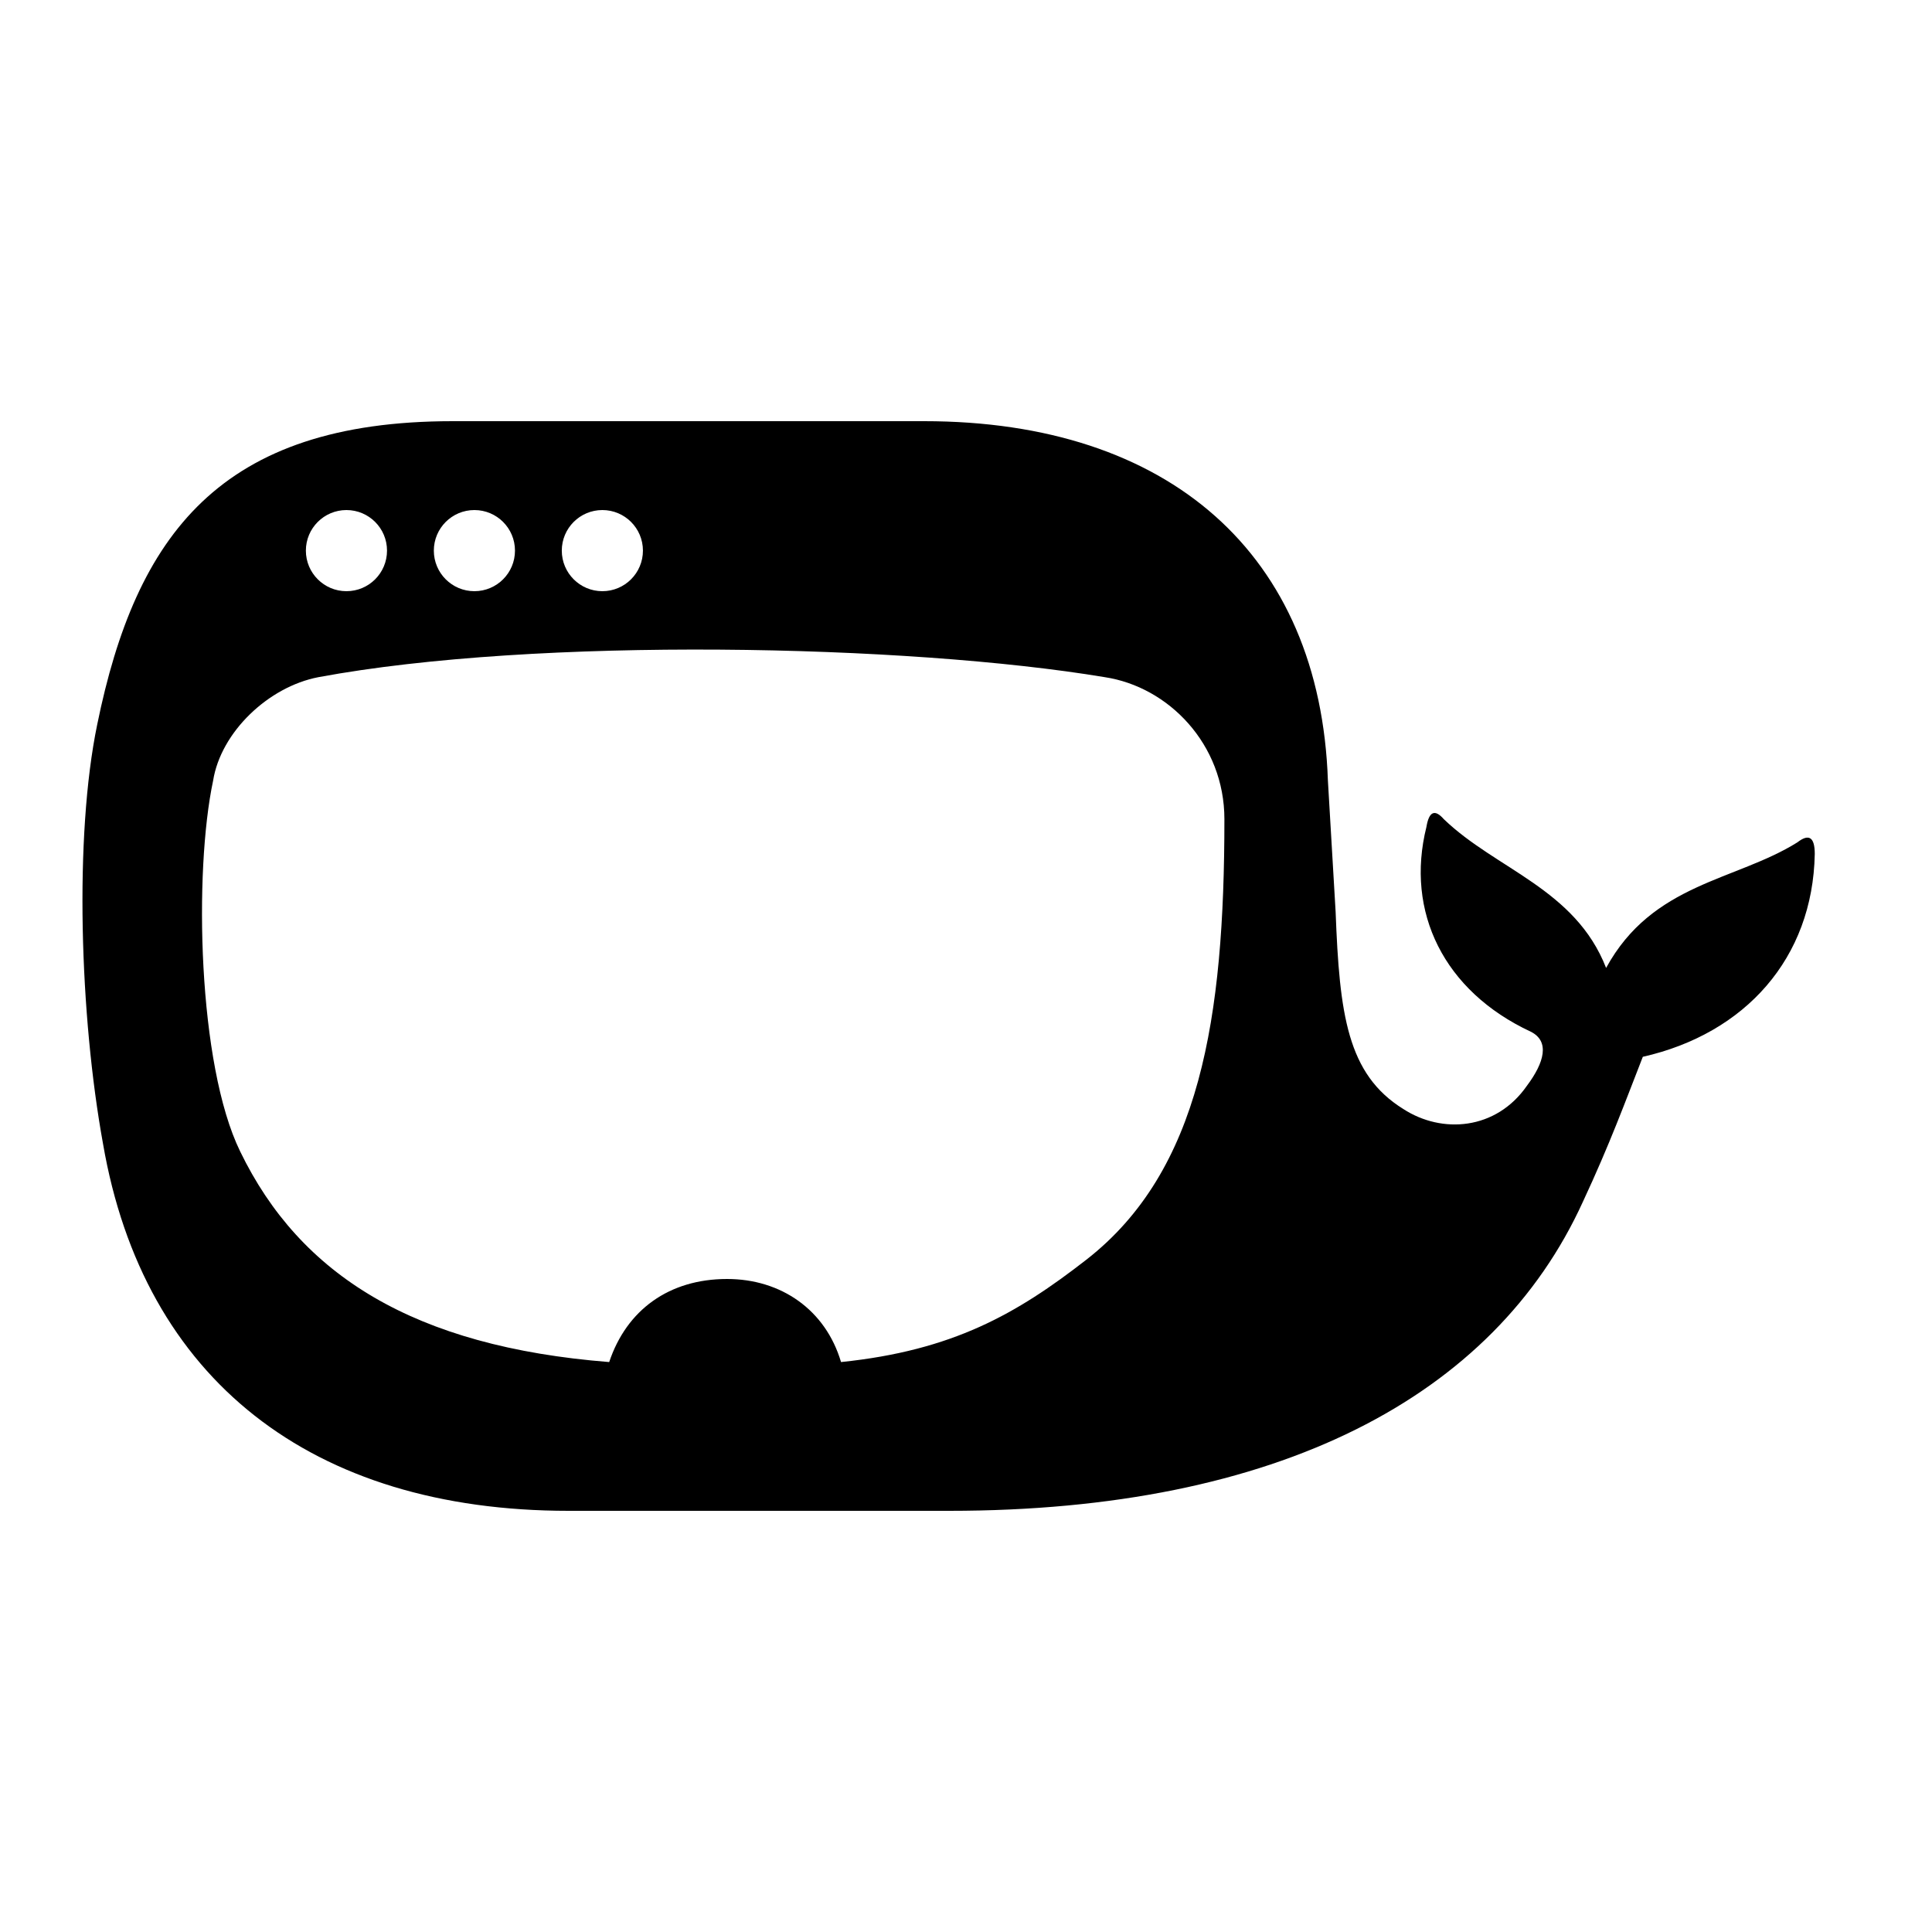
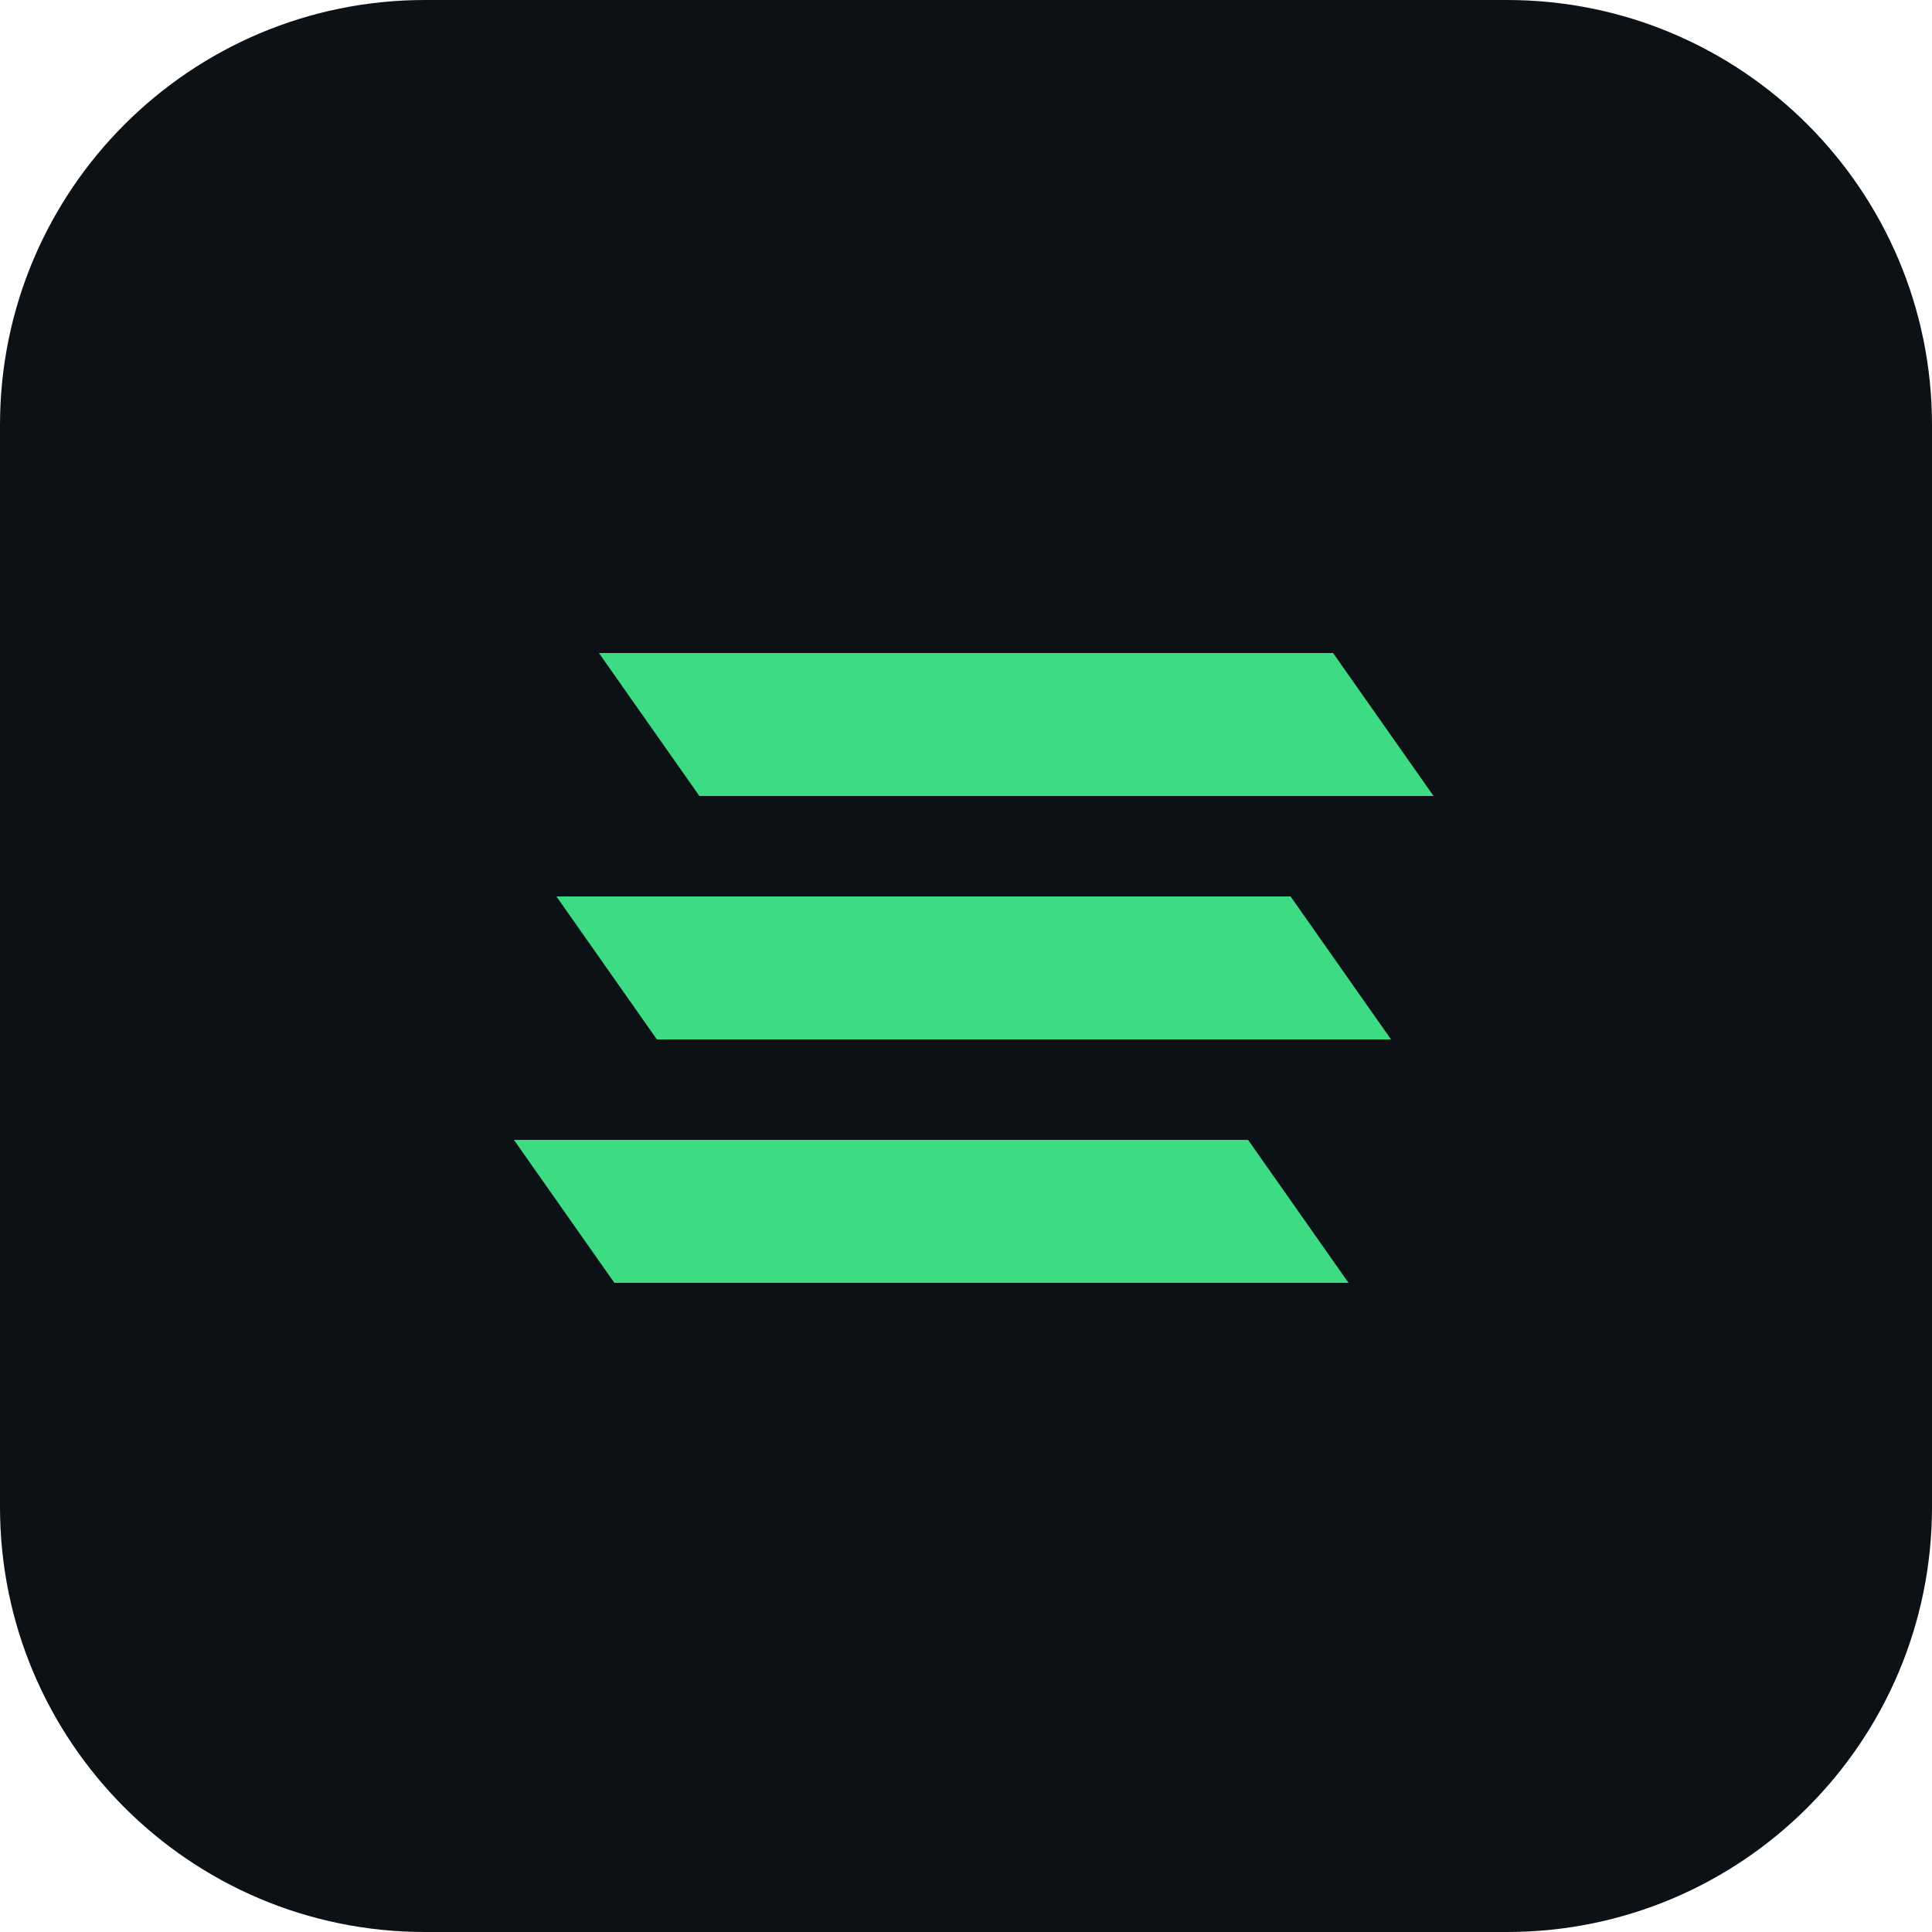
<svg xmlns="http://www.w3.org/2000/svg" width="1000" height="1000" viewBox="0 0 1000 1000" fill="none">
-   <path d="M478.318 218C605.318 218 683.318 287 687.318 404L691.318 472C693.318 525 697.319 556 726.318 574C746.318 587 774.318 585 790.318 562C799.318 550 802.318 539 792.318 534C747.319 513 727.318 472 738.318 428C739.652 420 742.652 418.667 747.318 424C774.318 450 815.318 460 831.318 501C855.318 457 898.318 456 930.318 436C936.318 431.333 939.318 433.333 939.318 442C938.318 496 903.318 535 850.318 547C841.318 570 833.318 592 819.318 622C773.318 723 661.318 782 491.318 782H294.318C161.319 782 74.318 714 53.318 592C41.318 526 38.318 433 50.318 375C70.318 277 113.82 218 234.32 218H478.318ZM571.82 350.5C469.82 333.5 277.82 329.5 164.82 350.5C138.82 355.5 114.318 379 110.318 404C100.318 451 102.318 551 124.318 596C155.318 660 214.319 697 315.318 705C324.318 678 346.319 662 376.318 662C404.318 662 427.318 678 435.318 705C493.318 699 526.318 680 562.318 652C621.318 606 633.749 527.103 633.749 424C633.749 385.144 604.82 355.5 571.82 350.5ZM179.32 264C167.722 264 158.32 273.402 158.32 285C158.32 296.598 167.722 306 179.32 306C190.918 306 200.32 296.598 200.32 285C200.32 273.402 190.918 264 179.32 264ZM245.551 264C233.953 264 224.551 273.402 224.551 285C224.551 296.598 233.953 306 245.551 306C257.149 306 266.551 296.598 266.551 285C266.551 273.402 257.149 264 245.551 264ZM311.782 264C300.184 264 290.782 273.402 290.782 285C290.782 296.598 300.184 306 311.782 306C323.38 306 332.782 296.598 332.782 285C332.782 273.402 323.38 264 311.782 264Z" fill="black" />
+   <rect width="1000" height="1000" rx="220" fill="#0B1114" />
+   <g fill="#3DDC84">
+     <path d="M310 338L690 338L742 412L362 412Z" />
+     <path d="M288 464L668 464L720 538L340 538Z" />
+     <path d="M266 590L646 590L698 664L318 664Z" />
+   </g>
</svg>
